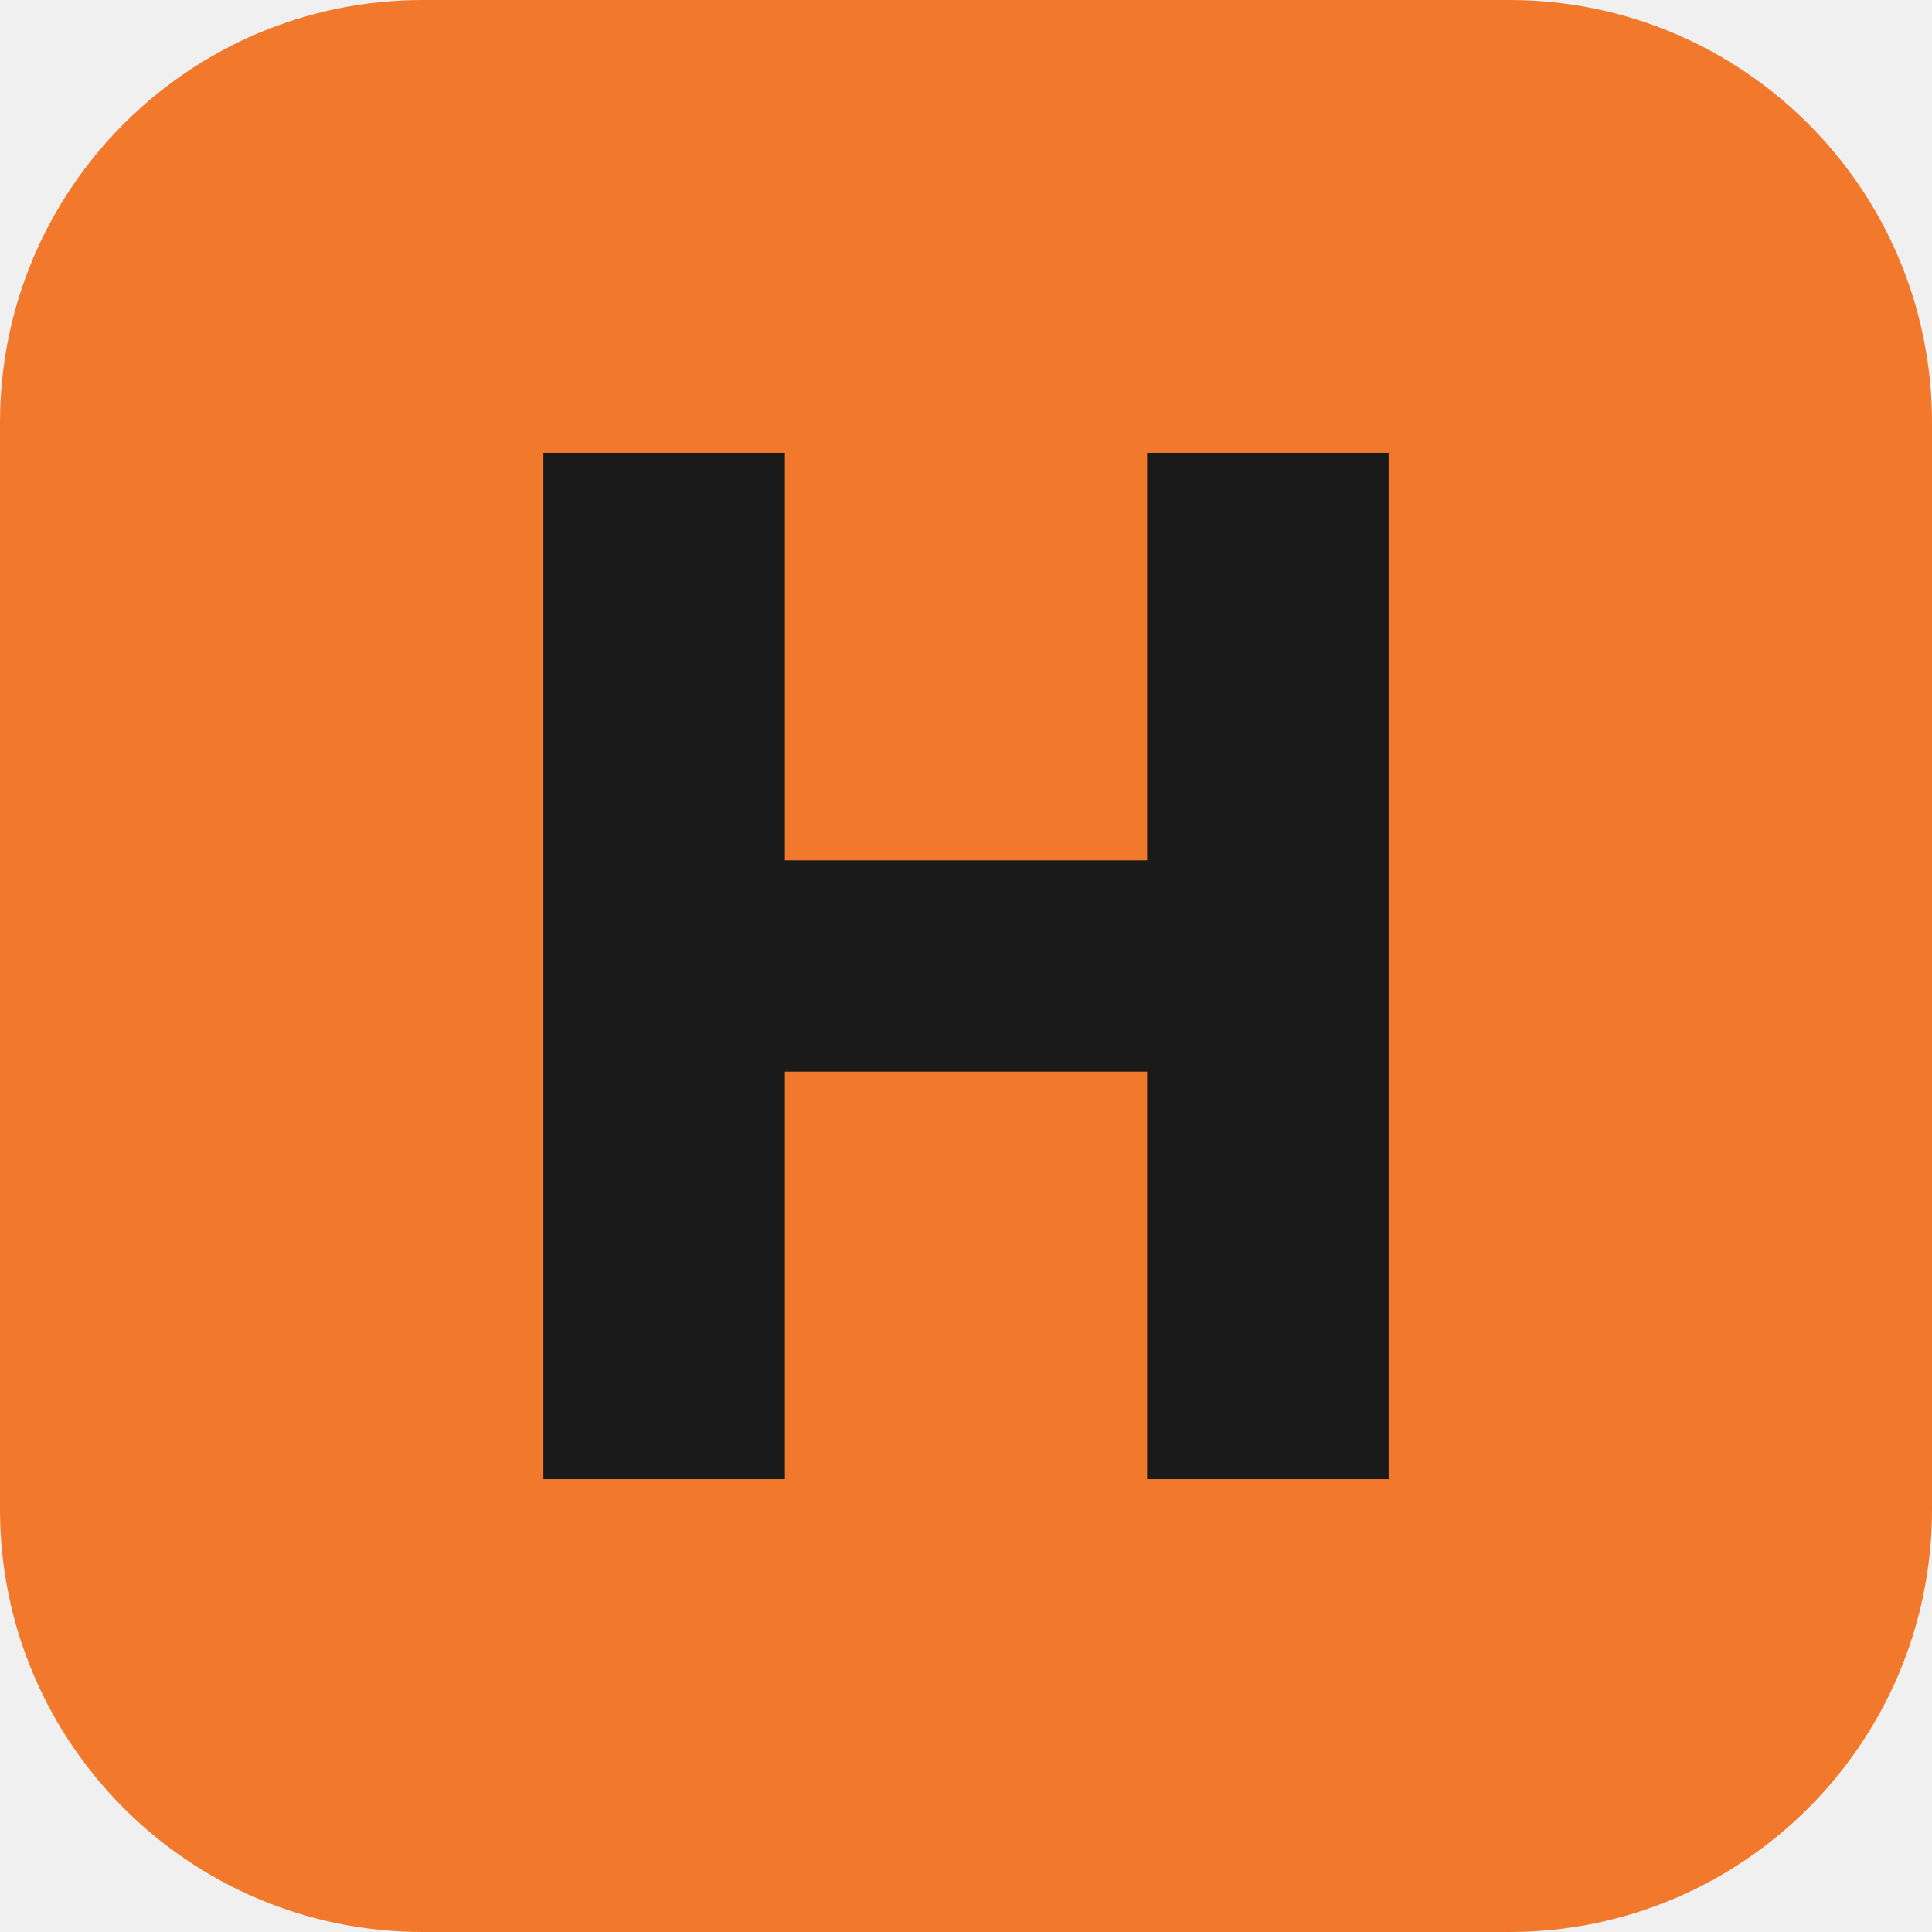
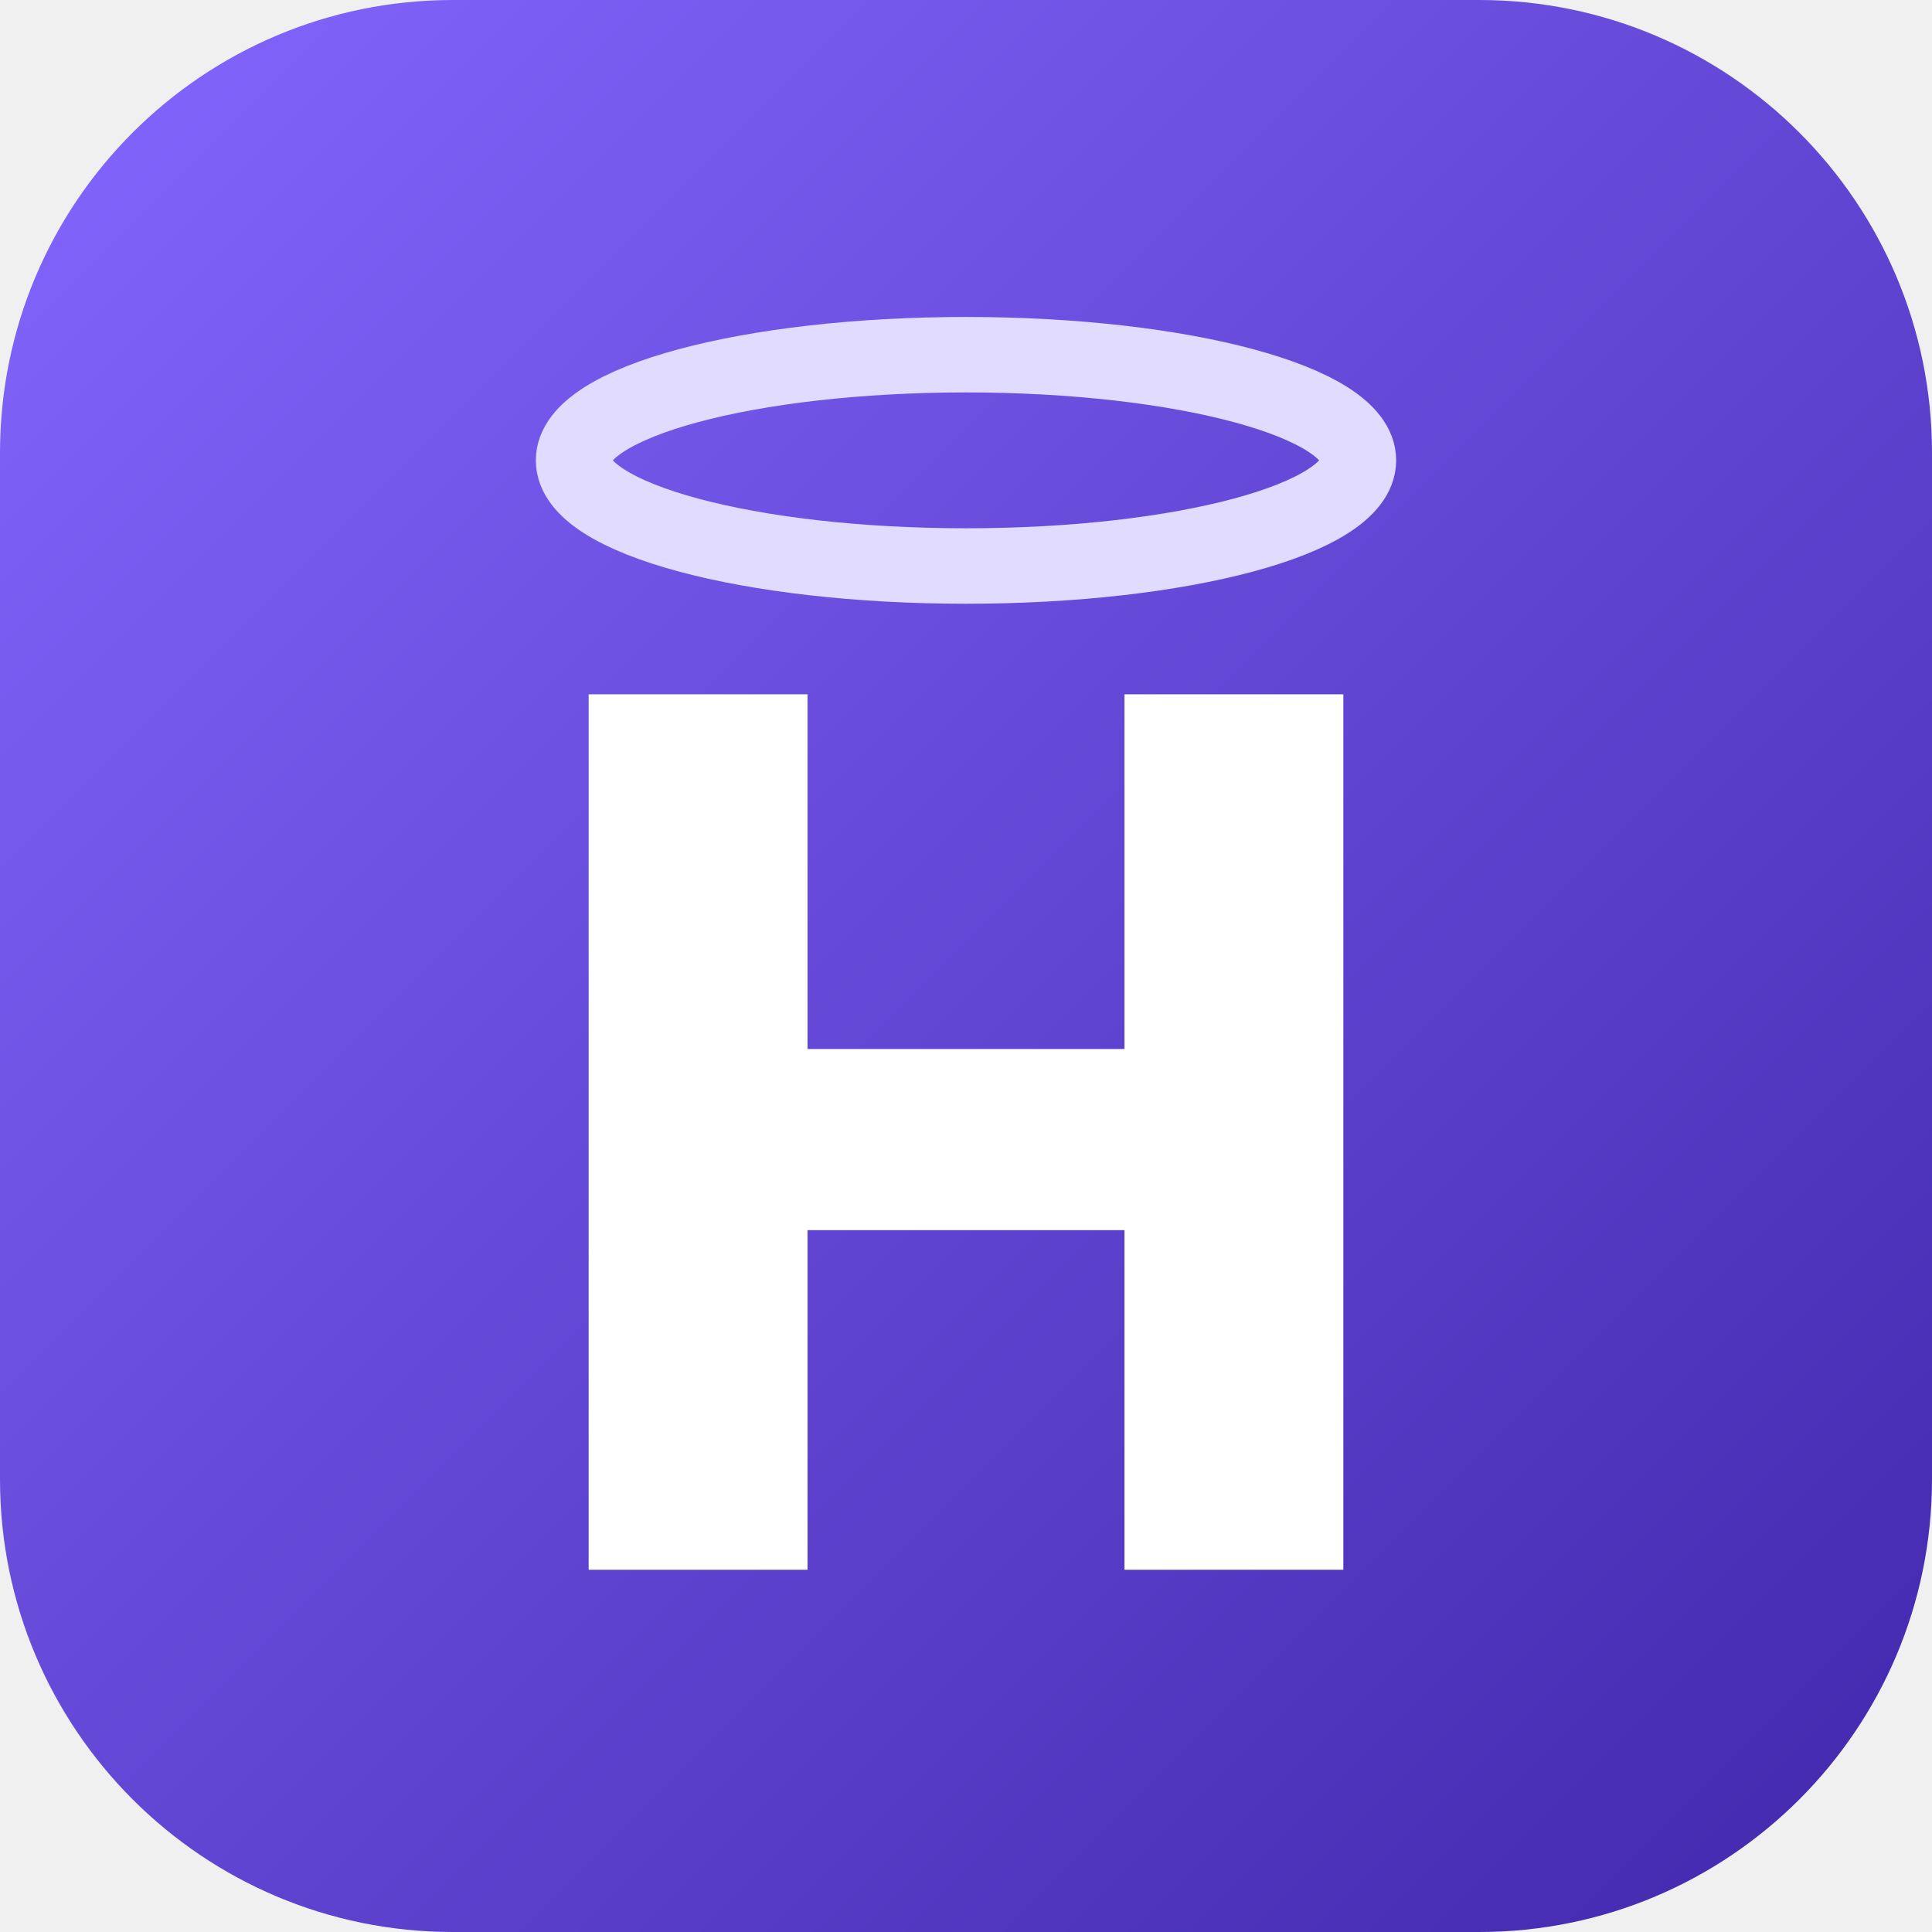
<svg xmlns="http://www.w3.org/2000/svg" width="512" height="512" viewBox="0 0 512 512">
-   <rect width="512" height="512" rx="112" fill="#F2792B" />
-   <path fill="#1A1A1A" d="M144 120h64v108h96V120h64v272h-64V284h-96v108h-64z" />
+   <defs>
+     <linearGradient id="hallow-bg" x1="0" y1="0" x2="1" y2="1">
+       <stop offset="0" stop-color="#8467FF" />
+       <stop offset="1" stop-color="#4027AB" />
+     </linearGradient>
+   </defs>
+   <rect width="512" height="512" rx="120" fill="url(#hallow-bg)" />
+   <ellipse cx="256" cy="122" rx="104" ry="28" fill="none" stroke="#E1DBFF" stroke-width="20" />
+   <path fill="#FFFFFF" d="M156 184h58v94h84v-94h58v232h-58v-90h-84v90h-58z" />
</svg>
